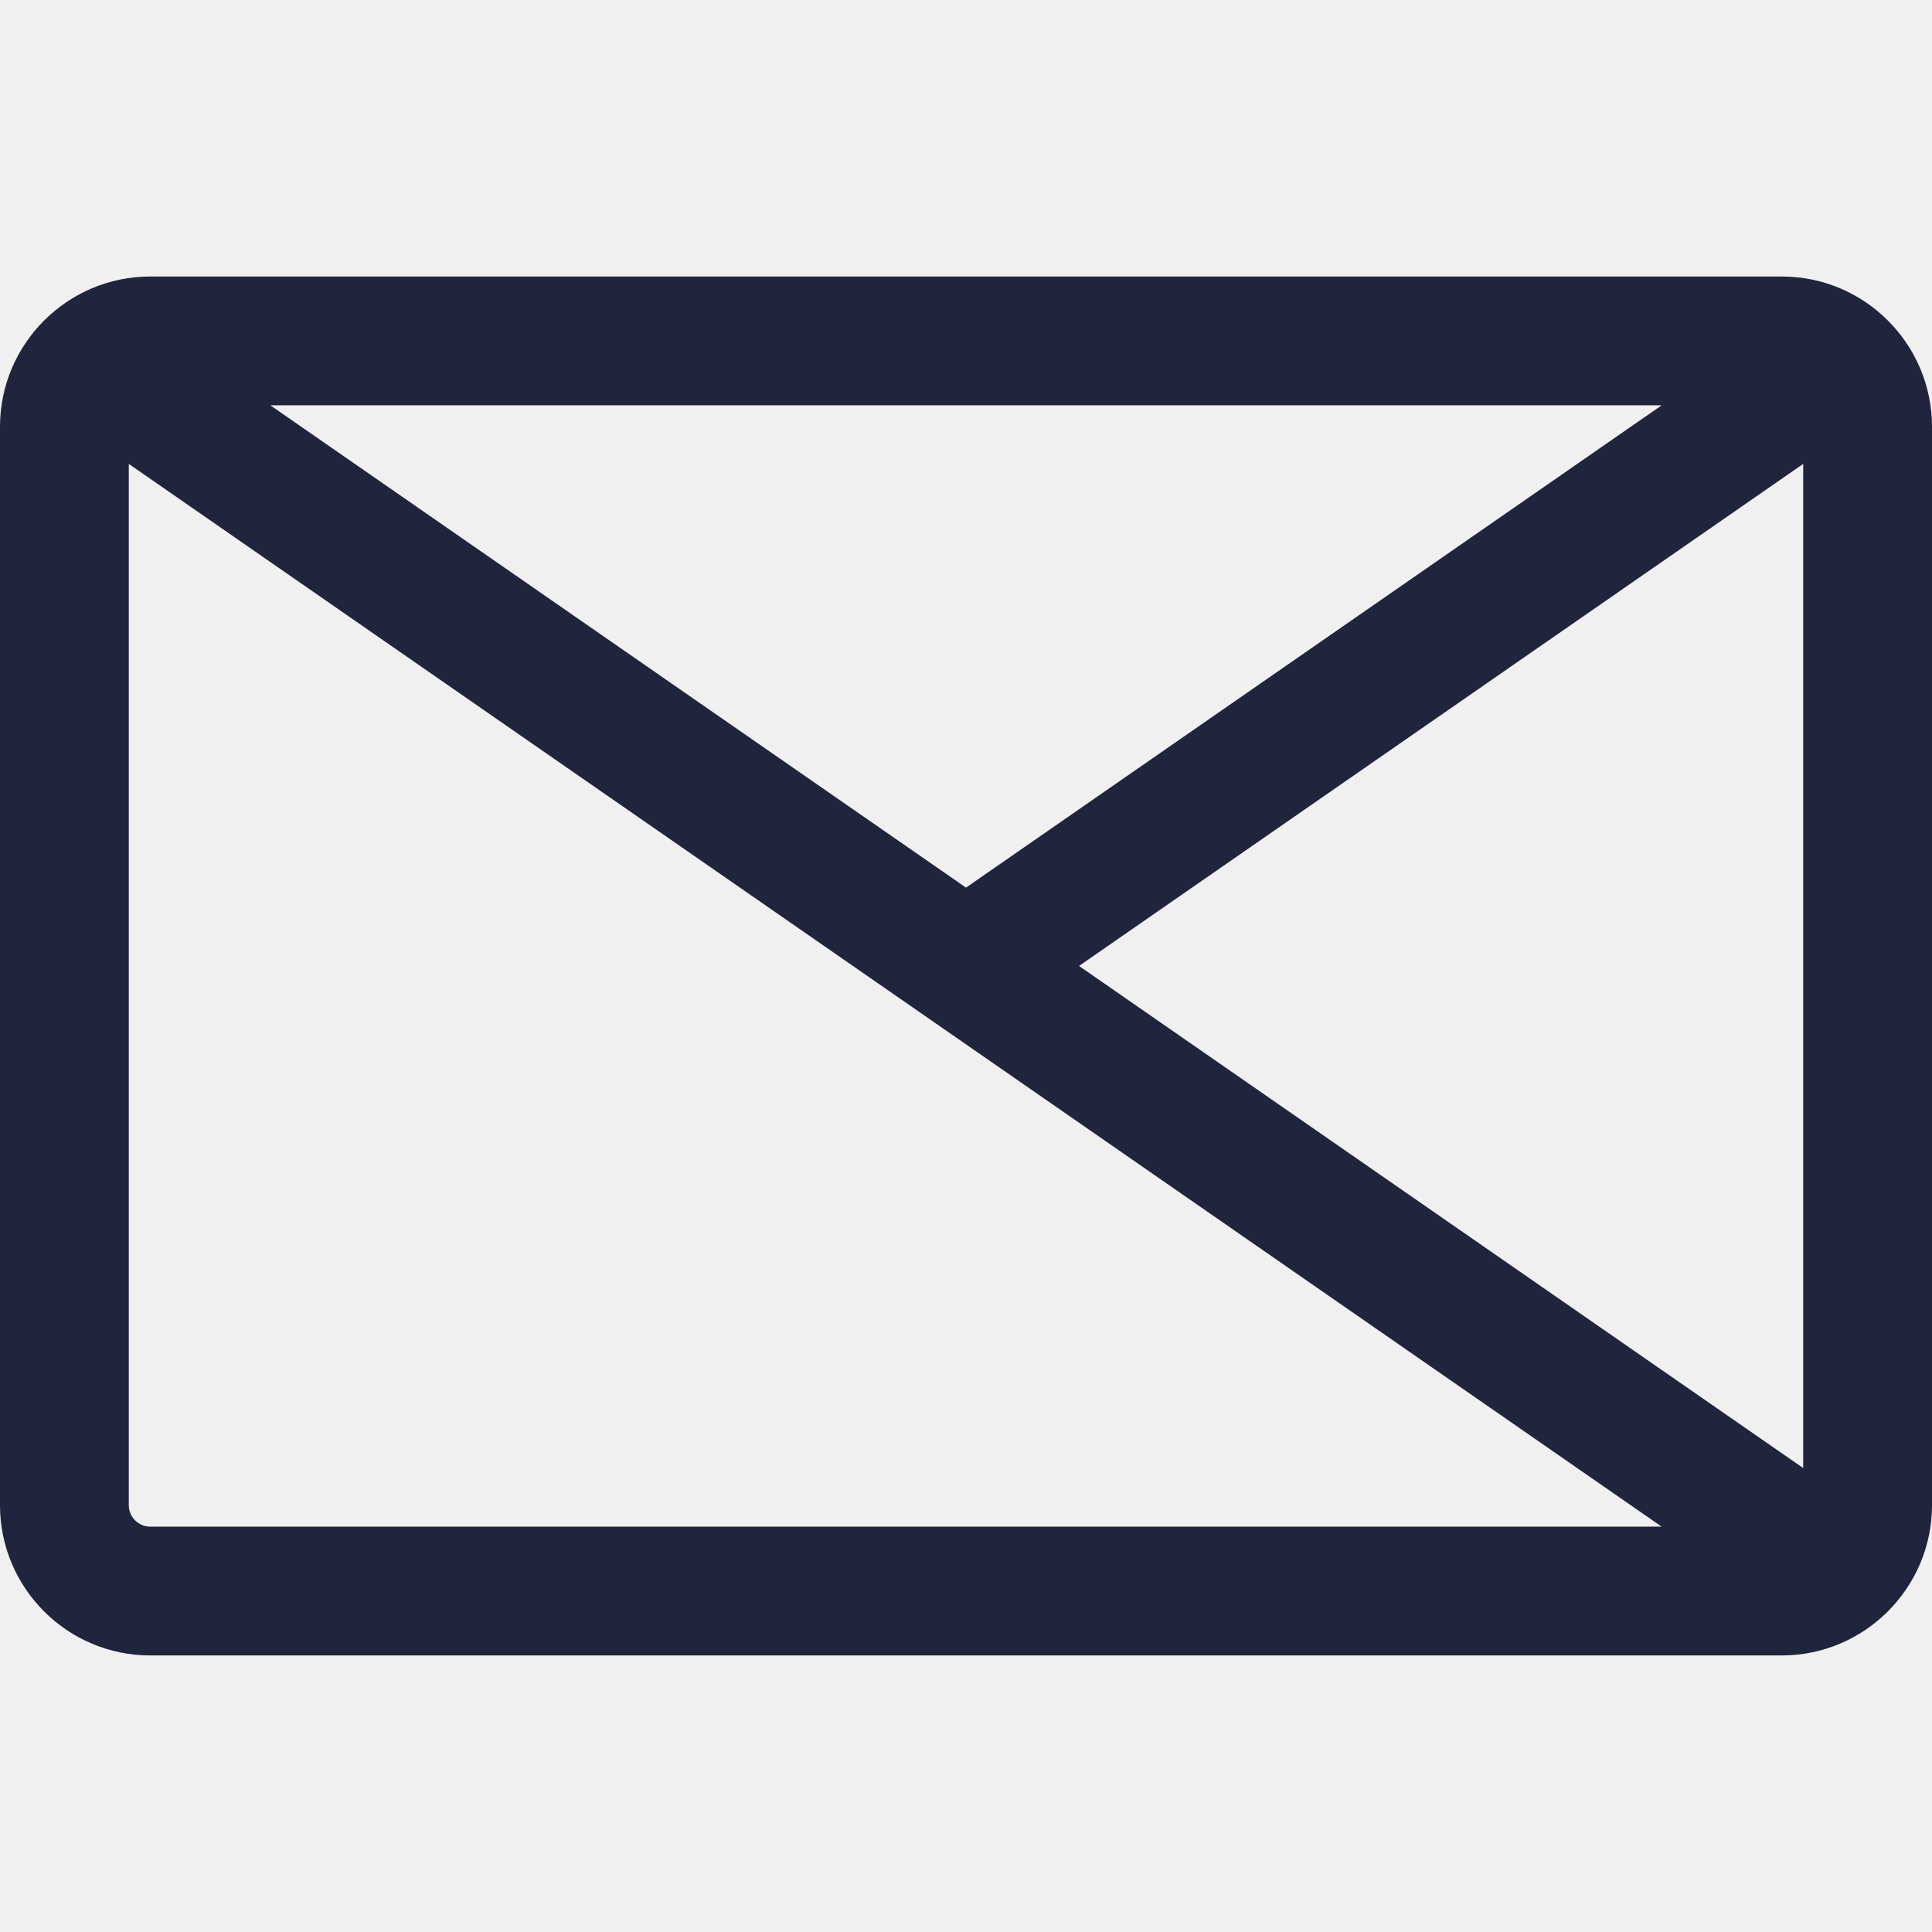
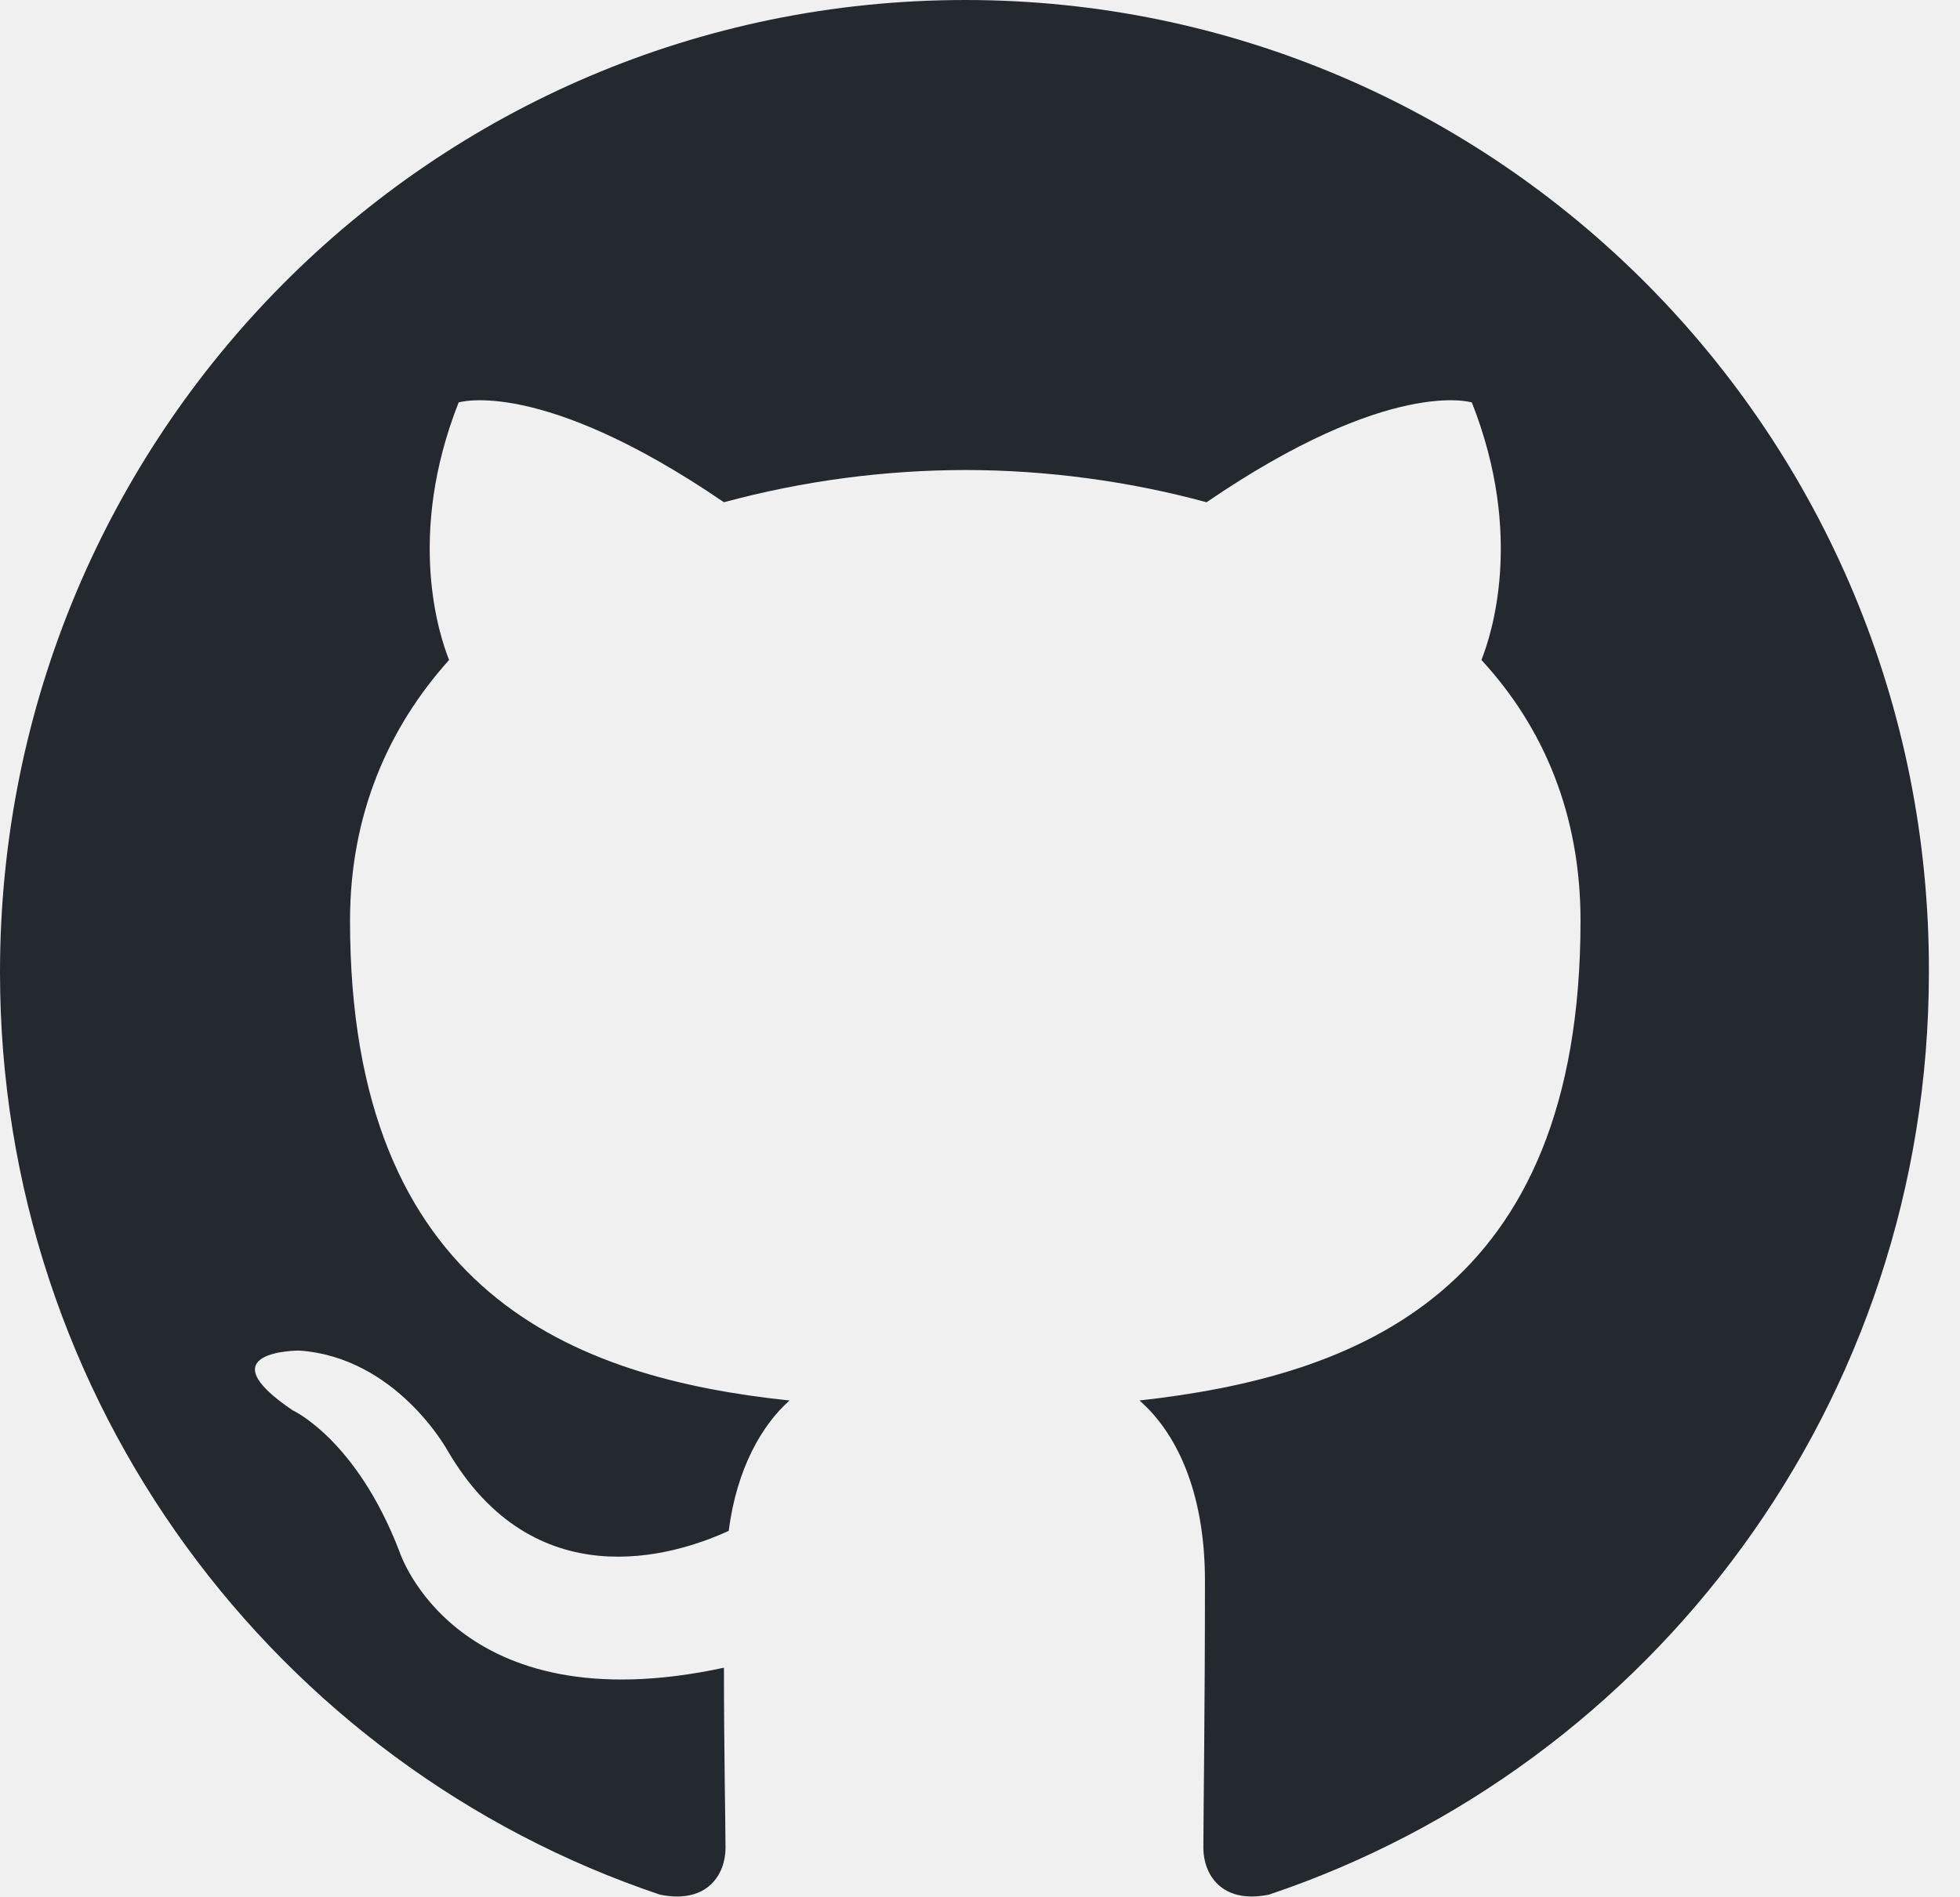
- <svg xmlns="http://www.w3.org/2000/svg" width="42" height="42" viewBox="0 0 42 42" fill="none">
-   <path d="M38.733 6.011H3.267C1.465 6.011 0 7.477 0 9.277V32.722C0 34.523 1.465 35.988 3.267 35.988H38.733C40.537 35.988 42 34.518 42 32.722V9.277C42 7.48 40.538 6.011 38.733 6.011ZM36.124 8.811L21 19.296L5.877 8.811H36.124ZM3.267 33.188C3.009 33.188 2.8 32.979 2.8 32.721V10.085C3.74 10.736 35.354 32.654 36.123 33.188H3.267ZM39.2 31.914L23.457 20.999L39.2 10.085V31.914H39.2Z" fill="#21243D" />
+ <svg xmlns="http://www.w3.org/2000/svg" width="31" height="30" viewBox="0 0 31 30" fill="none">
+   <g clip-path="url(#clip0_2462_432)">
+     <path fill-rule="evenodd" clip-rule="evenodd" d="M15.267 0C6.825 0 0 6.875 0 15.38C0 22.179 4.373 27.934 10.439 29.971C11.197 30.124 11.475 29.64 11.475 29.233C11.475 28.876 11.45 27.654 11.45 26.381C7.203 27.297 6.319 24.547 6.319 24.547C5.637 22.765 4.625 22.307 4.625 22.307C3.235 21.364 4.727 21.364 4.727 21.364C6.268 21.466 7.077 22.943 7.077 22.943C8.442 25.286 10.641 24.624 11.526 24.216C11.652 23.223 12.057 22.536 12.487 22.154C9.099 21.797 5.536 20.473 5.536 14.565C5.536 12.885 6.142 11.51 7.103 10.44C6.951 10.058 6.42 8.479 7.254 6.366C7.254 6.366 8.543 5.958 11.45 7.945C12.694 7.608 13.978 7.437 15.267 7.435C16.556 7.435 17.87 7.614 19.083 7.945C21.99 5.958 23.279 6.366 23.279 6.366C24.114 8.479 23.582 10.058 23.431 10.44C24.417 11.51 24.998 12.885 24.998 14.565C24.998 20.473 21.434 21.772 18.022 22.154C18.578 22.637 19.058 23.554 19.058 25.006C19.058 27.068 19.033 28.723 19.033 29.233C19.033 29.64 19.311 30.124 20.069 29.971C26.136 27.934 30.508 22.179 30.508 15.38C30.533 6.875 23.684 0 15.267 0Z" fill="#24292F" />
+   </g>
+   <defs>
+     <clipPath id="clip0_2462_432">
+       <rect width="30.625" height="30" fill="white" />
+     </clipPath>
+   </defs>
</svg>
